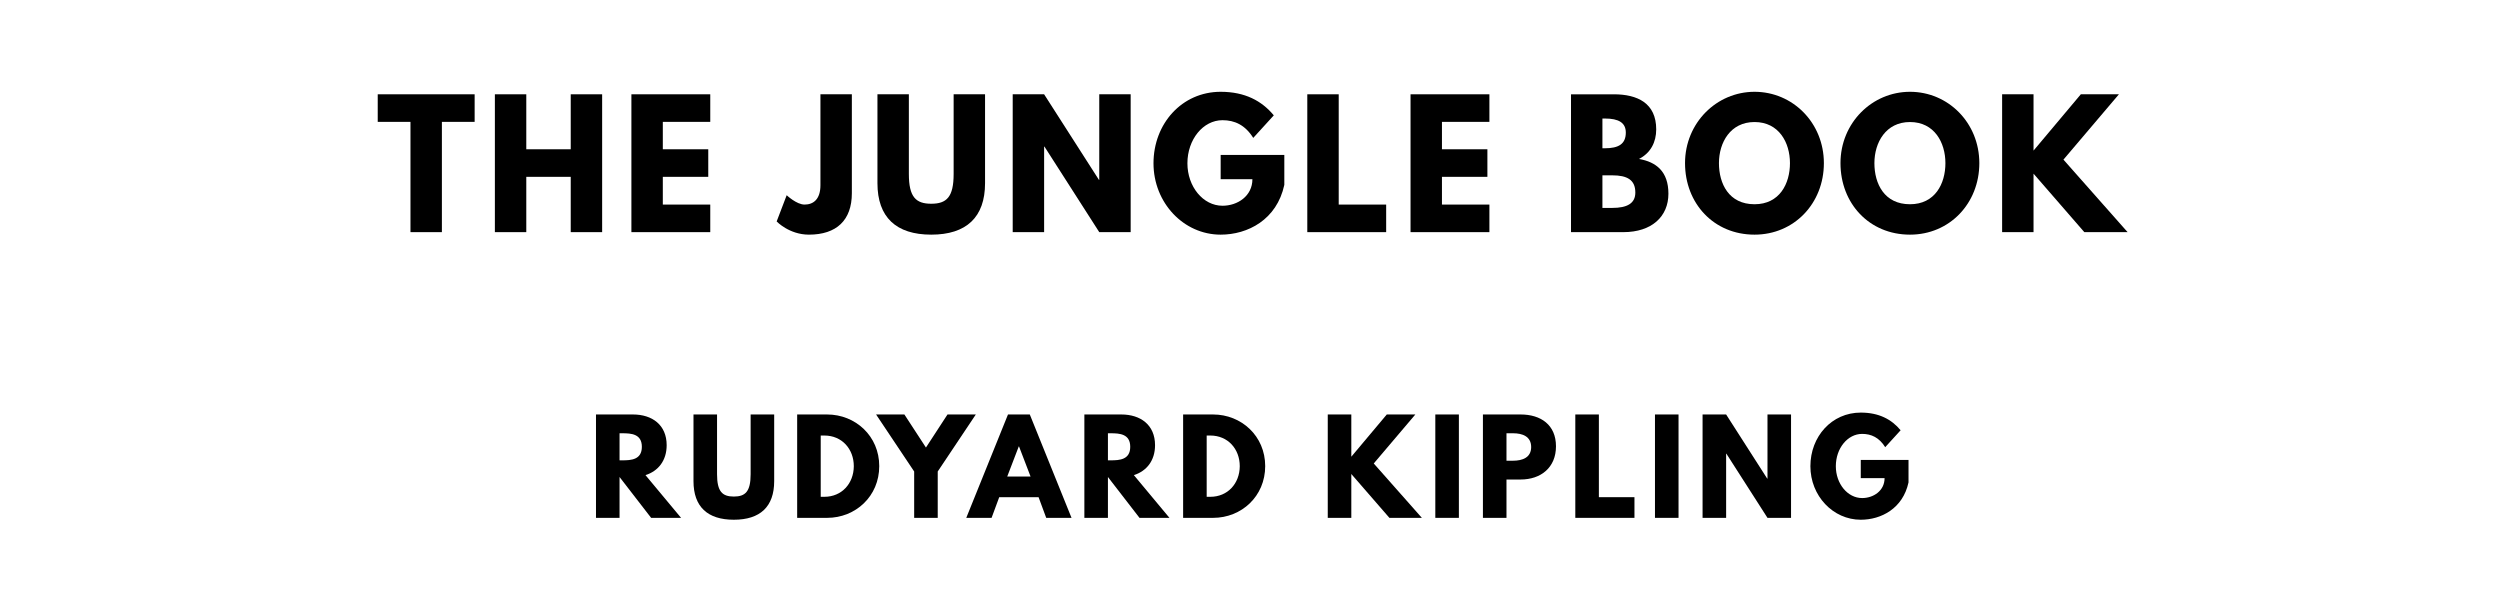
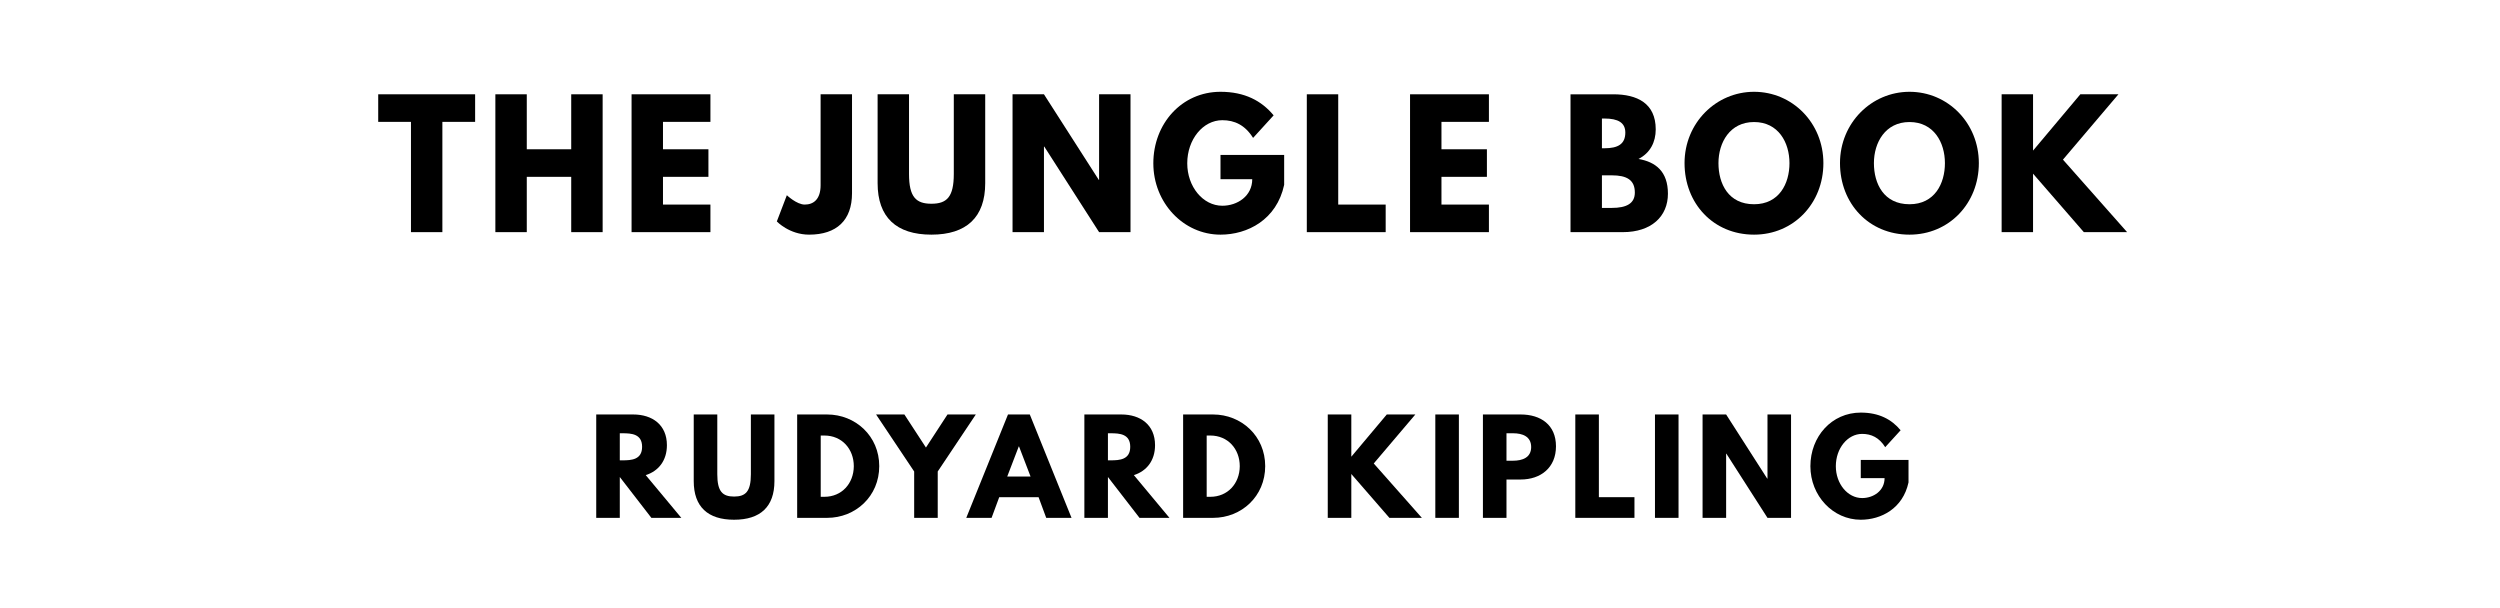
<svg xmlns="http://www.w3.org/2000/svg" version="1.1" viewBox="0 0 1400 340">
  <g>
-     <path d="m 211.527,68.246 18.339,0 0,61.754 17.591,0 0,-61.754 18.339,0 0,-15.439 -54.269,0 0,15.439 z" />
-     <path d="m 294.721,99.029 24.889,0 0,30.971 17.591,0 0,-77.193 -17.591,0 0,30.784 -24.889,0 0,-30.784 -17.591,0 0,77.193 17.591,0 0,-30.971 z" />
-     <path d="m 397.749,52.807 -44.164,0 0,77.193 44.164,0 0,-15.439 -26.573,0 0,-15.532 25.45,0 0,-15.439 -25.45,0 0,-15.345 26.573,0 0,-15.439 z" />
-     <path d="m 477.037,52.807 -17.591,0 0,50.901 c 0,7.766 -3.836,10.854 -8.889,10.854 -4.491,0 -10.012,-5.24 -10.012,-5.24 l -5.614,14.69 c 0,0 7.018,7.392 18.058,7.392 15.439,0 24.047,-8.047 24.047,-23.205 l 0,-55.392 z" />
-     <path d="m 551.628,52.807 -17.591,0 0,44.632 c 0,12.912 -3.93,16.655 -12.538,16.655 -8.608,0 -12.538,-3.743 -12.538,-16.655 l 0,-44.632 -17.591,0 0,49.778 c 0,19.088 10.48,28.819 30.129,28.819 19.649,0 30.129,-9.731 30.129,-28.819 l 0,-49.778 z" />
-     <path d="m 584.707,82.094 0.187,0 L 615.584,130 l 17.591,0 0,-77.193 -17.591,0 0,47.906 -0.187,0 -30.69,-47.906 -17.591,0 0,77.193 17.591,0 0,-47.906 z" />
-     <path d="m 719.22,86.772 -35.649,0 0,13.567 17.778,0 c 0,9.45 -8.327,14.877 -16.749,14.877 -10.854,0 -19.649,-10.667 -19.649,-23.766 0,-13.38 8.795,-24.14 19.649,-24.14 6.83,0 12.725,2.713 17.216,9.918 L 713.325,64.596 c -6.737,-8.14 -16.187,-13.193 -29.754,-13.193 -21.708,0 -37.614,17.871 -37.614,40.047 0,22.082 16.842,39.953 37.614,39.953 15.158,0 31.439,-8.327 35.649,-27.883 l 0,-16.749 z" />
-     <path d="m 749.678,52.807 -17.591,0 0,77.193 44.164,0 0,-15.439 -26.573,0 0,-61.754 z" />
-     <path d="m 834.065,52.807 -44.164,0 0,77.193 44.164,0 0,-15.439 -26.573,0 0,-15.532 25.45,0 0,-15.439 -25.45,0 0,-15.345 26.573,0 0,-15.439 z" />
-     <path d="m 879.762,52.807 0,77.193 29.287,0 c 16,0 25.263,-8.795 25.263,-21.52 0,-12.444 -6.83,-17.778 -16.468,-19.462 6.55,-3.368 9.637,-9.45 9.637,-16.561 0,-14.69 -10.48,-19.649 -23.766,-19.649 l -23.953,0 z m 17.591,30.222 0,-16.655 1.404,0 c 7.673,0 11.696,2.339 11.696,7.86 0,6.456 -4.117,8.795 -11.696,8.795 l -1.404,0 z m 0,33.404 0,-18.246 5.52,0 c 8.327,0 12.912,2.526 12.912,9.637 0,6.082 -4.585,8.608 -12.912,8.608 l -5.52,0 z" />
-     <path d="m 943.618,91.357 c 0,22.55 16.094,40.047 38.924,40.047 22.175,0 38.83,-17.497 38.83,-40.047 0,-22.55 -17.404,-39.953 -38.83,-39.953 -21.24,0 -38.924,17.404 -38.924,39.953 z m 18.994,0 c 0,-11.509 6.363,-23.018 19.93,-23.018 13.661,0 19.836,11.509 19.836,23.018 0,11.509 -5.801,23.018 -19.836,23.018 -14.409,0 -19.93,-11.509 -19.93,-23.018 z" />
-     <path d="m 1030.672,91.357 c 0,22.55 16.093,40.047 38.924,40.047 22.175,0 38.83,-17.497 38.83,-40.047 0,-22.55 -17.404,-39.953 -38.83,-39.953 -21.24,0 -38.924,17.404 -38.924,39.953 z m 18.994,0 c 0,-11.509 6.363,-23.018 19.93,-23.018 13.661,0 19.836,11.509 19.836,23.018 0,11.509 -5.801,23.018 -19.836,23.018 -14.409,0 -19.93,-11.509 -19.93,-23.018 z" />
-     <path d="m 1191.457,130 -35.93,-40.608 31.064,-36.585 -21.333,0 -26.48,31.532 0,-31.532 -17.591,0 0,77.193 17.591,0 0,-32.749 L 1167.223,130 l 24.234,0 z" />
+     <path d="m 211.801,68.246 18.339,0 0,61.754 17.591,0 0,-61.754 18.339,0 0,-15.439 -54.269,0 0,15.439 z" />
+     <path d="m 294.996,99.029 24.889,0 0,30.971 17.591,0 0,-77.193 -17.591,0 0,30.784 -24.889,0 0,-30.784 -17.591,0 0,77.193 17.591,0 0,-30.971 z" />
+     <path d="m 397.841,52.807 -44.164,0 0,77.193 44.164,0 0,-15.439 -26.573,0 0,-15.532 25.45,0 0,-15.439 -25.45,0 0,-15.345 26.573,0 0,-15.439 z" />
+     <path d="m 477.129,52.807 -17.591,0 0,50.901 c 0,7.766 -3.836,10.854 -8.889,10.854 -4.491,0 -10.012,-5.24 -10.012,-5.24 l -5.614,14.69 c 0,0 7.018,7.392 18.058,7.392 15.439,0 24.047,-8.047 24.047,-23.205 l 0,-55.392 z" />
+     <path d="m 551.719,52.807 -17.591,0 0,44.632 c 0,12.912 -3.93,16.655 -12.538,16.655 -8.608,0 -12.538,-3.743 -12.538,-16.655 l 0,-44.632 -17.591,0 0,49.778 c 0,19.088 10.48,28.819 30.129,28.819 19.649,0 30.129,-9.731 30.129,-28.819 l 0,-49.778 z" />
+     <path d="m 584.615,82.094 0.187,0 L 615.493,130 l 17.591,0 0,-77.193 -17.591,0 0,47.906 -0.187,0 -30.69,-47.906 -17.591,0 0,77.193 17.591,0 0,-47.906 z" />
+     <path d="m 719.129,86.772 -35.649,0 0,13.567 17.778,0 c 0,9.45 -8.327,14.877 -16.749,14.877 -10.854,0 -19.649,-10.667 -19.649,-23.766 0,-13.38 8.795,-24.14 19.649,-24.14 6.83,0 12.725,2.713 17.216,9.918 L 713.234,64.596 c -6.737,-8.14 -16.187,-13.193 -29.754,-13.193 -21.708,0 -37.614,17.871 -37.614,40.047 0,22.082 16.842,39.953 37.614,39.953 15.158,0 31.439,-8.327 35.649,-27.883 l 0,-16.749 z" />
+     <path d="m 749.404,52.807 -17.591,0 0,77.193 44.164,0 0,-15.439 -26.573,0 0,-61.754 z" />
+     <path d="m 833.791,52.807 -44.164,0 0,77.193 44.164,0 0,-15.439 -26.573,0 0,-15.532 25.45,0 0,-15.439 -25.45,0 0,-15.345 26.573,0 0,-15.439 z" />
+     <path d="m 879.488,52.807 0,77.193 29.287,0 c 16,0 25.263,-8.795 25.263,-21.52 0,-12.444 -6.83,-17.778 -16.468,-19.462 6.55,-3.368 9.637,-9.45 9.637,-16.561 0,-14.69 -10.48,-19.649 -23.766,-19.649 l -23.953,0 z m 17.591,30.222 0,-16.655 1.404,0 c 7.673,0 11.696,2.339 11.696,7.86 0,6.456 -4.117,8.795 -11.696,8.795 l -1.404,0 z m 0,33.404 0,-18.246 5.52,0 c 8.327,0 12.912,2.526 12.912,9.637 0,6.082 -4.585,8.608 -12.912,8.608 l -5.52,0 z" />
+     <path d="m 943.344,91.357 c 0,22.55 16.094,40.047 38.924,40.047 22.175,0 38.83,-17.497 38.83,-40.047 0,-22.55 -17.404,-39.953 -38.83,-39.953 -21.24,0 -38.924,17.404 -38.924,39.953 z m 18.994,0 c 0,-11.509 6.363,-23.018 19.93,-23.018 13.661,0 19.836,11.509 19.836,23.018 0,11.509 -5.801,23.018 -19.836,23.018 -14.409,0 -19.93,-11.509 -19.93,-23.018 z" />
+     <path d="m 1030.398,91.357 c 0,22.55 16.093,40.047 38.924,40.047 22.175,0 38.831,-17.497 38.831,-40.047 0,-22.55 -17.404,-39.953 -38.831,-39.953 -21.24,0 -38.924,17.404 -38.924,39.953 z m 18.994,0 c 0,-11.509 6.363,-23.018 19.93,-23.018 13.661,0 19.836,11.509 19.836,23.018 0,11.509 -5.801,23.018 -19.836,23.018 -14.409,0 -19.93,-11.509 -19.93,-23.018 z" />
+     <path d="m 1191.183,130 -35.93,-40.608 31.064,-36.585 -21.333,0 -26.48,31.532 0,-31.532 -17.591,0 0,77.193 17.591,0 0,-32.749 28.444,32.749 24.234,0 z" />
  </g>
  <g>
-     <path d="m 333.753,232.105 0,57.895 13.193,0 0,-22.877 17.684,22.877 16.772,0 -19.93,-23.93 c 7.088,-2.246 11.86,-8.07 11.86,-16.772 0,-11.368 -8.14,-17.193 -18.877,-17.193 l -20.702,0 z m 13.193,25.684 0,-15.158 1.544,0 c 4.982,0 10.947,0.351 10.947,7.579 0,7.228 -5.965,7.579 -10.947,7.579 l -1.544,0 z" />
-     <path d="m 433.546,232.105 -13.193,0 0,33.474 c 0,9.684 -2.947,12.491 -9.404,12.491 -6.456,0 -9.403,-2.807 -9.403,-12.491 l 0,-33.474 -13.193,0 0,37.333 c 0,14.316 7.86,21.614 22.596,21.614 14.737,0 22.596,-7.298 22.596,-21.614 l 0,-37.333 z" />
+     <path d="m 333.89,232.105 0,57.895 13.193,0 0,-22.877 L 364.767,290 l 16.772,0 -19.93,-23.93 c 7.088,-2.246 11.86,-8.07 11.86,-16.772 0,-11.368 -8.14,-17.193 -18.877,-17.193 l -20.702,0 z m 13.193,25.684 0,-15.158 1.544,0 c 4.982,0 10.947,0.351 10.947,7.579 0,7.228 -5.965,7.579 -10.947,7.579 l -1.544,0 z" />
+     <path d="m 433.683,232.105 -13.193,0 0,33.474 c 0,9.684 -2.947,12.491 -9.403,12.491 -6.456,0 -9.404,-2.807 -9.404,-12.491 l 0,-33.474 -13.193,0 0,37.333 c 0,14.316 7.86,21.614 22.596,21.614 14.737,0 22.596,-7.298 22.596,-21.614 l 0,-37.333 z" />
    <path d="m 446.412,232.105 0,57.895 16.772,0 c 15.93,0 29.193,-12.07 29.193,-28.982 0,-16.842 -13.333,-28.912 -29.193,-28.912 l -16.772,0 z m 13.193,46.105 0,-34.316 2.035,0 c 9.825,0 16.491,7.509 16.491,17.193 -0.07,9.684 -6.737,17.123 -16.491,17.123 l -2.035,0 z" />
    <path d="m 490.6,232.105 21.333,31.93 0,25.965 13.193,0 0,-25.965 21.333,-31.93 -15.86,0 -12.07,18.526 -12.07,-18.526 -15.86,0 z" />
    <path d="m 576.687,232.105 -12.211,0 L 541.108,290 l 14.175,0 4.281,-11.579 22.035,0 4.281,11.579 14.175,0 -23.368,-57.895 z m 0.421,34.737 -13.053,0 6.456,-16.842 0.14,0 6.456,16.842 z" />
-     <path d="m 607.245,232.105 0,57.895 13.193,0 0,-22.877 17.684,22.877 16.772,0 -19.93,-23.93 C 642.052,263.825 646.824,258 646.824,249.298 c 0,-11.368 -8.14,-17.193 -18.877,-17.193 l -20.702,0 z m 13.193,25.684 0,-15.158 1.544,0 c 4.982,0 10.947,0.351 10.947,7.579 0,7.228 -5.965,7.579 -10.947,7.579 l -1.544,0 z" />
+     <path d="m 607.245,232.105 0,57.895 13.193,0 0,-22.877 17.684,22.877 16.772,0 -19.93,-23.93 c 7.088,-2.246 11.86,-8.07 11.86,-16.772 0,-11.368 -8.14,-17.193 -18.877,-17.193 l -20.702,0 z m 13.193,25.684 0,-15.158 1.544,0 c 4.982,0 10.947,0.351 10.947,7.579 0,7.228 -5.965,7.579 -10.947,7.579 l -1.544,0 z" />
    <path d="m 662.547,232.105 0,57.895 16.772,0 c 15.93,0 29.193,-12.07 29.193,-28.982 0,-16.842 -13.333,-28.912 -29.193,-28.912 l -16.772,0 z m 13.193,46.105 0,-34.316 2.035,0 c 9.825,0 16.491,7.509 16.491,17.193 -0.07,9.684 -6.737,17.123 -16.491,17.123 l -2.035,0 z" />
    <path d="m 796.246,290 -26.947,-30.456 23.298,-27.439 -16,0 -19.86,23.649 0,-23.649 -13.193,0 0,57.895 13.193,0 0,-24.561 21.333,24.561 18.175,0 z" />
    <path d="m 816.973,232.105 -13.193,0 0,57.895 13.193,0 0,-57.895 z" />
    <path d="m 830.436,232.105 0,57.895 13.193,0 0,-21.474 7.93,0 c 11.298,0 19.789,-6.667 19.789,-18.596 0,-12 -8.491,-17.825 -19.789,-17.825 l -21.123,0 z M 843.629,258 l 0,-15.368 3.719,0 c 5.193,0 10.105,1.754 10.105,7.719 0,5.895 -4.912,7.649 -10.105,7.649 l -3.719,0 z" />
    <path d="m 895.367,232.105 -13.193,0 0,57.895 33.123,0 0,-11.579 -19.93,0 0,-46.316 z" />
-     <path d="m 939.978,232.105 -13.193,0 0,57.895 13.193,0 0,-57.895 z" />
-     <path d="m 966.633,254.07 0.14,0 23.018,35.93 13.193,0 0,-57.895 -13.193,0 0,35.93 -0.14,0 -23.018,-35.93 -13.193,0 0,57.895 13.193,0 0,-35.93 z" />
-     <path d="m 1068.768,257.579 -26.737,0 0,10.175 13.333,0 c 0,7.088 -6.246,11.158 -12.561,11.158 -8.14,0 -14.737,-8 -14.737,-17.825 0,-10.035 6.596,-18.105 14.737,-18.105 5.123,0 9.544,2.035 12.912,7.439 l 8.632,-9.474 c -5.053,-6.105 -12.14,-9.895 -22.316,-9.895 -16.281,0 -28.211,13.404 -28.211,30.035 0,16.561 12.632,29.965 28.211,29.965 11.368,0 23.579,-6.246 26.737,-20.912 l 0,-12.561 z" />
+     <path d="m 939.977,232.105 -13.193,0 0,57.895 13.193,0 0,-57.895 z" />
+     <path d="m 966.633,254.07 0.14,0 L 989.791,290 l 13.193,0 0,-57.895 -13.193,0 0,35.93 -0.14,0 -23.018,-35.93 -13.193,0 0,57.895 13.193,0 0,-35.93 z" />
+     <path d="m 1068.768,257.579 -26.737,0 0,10.175 13.333,0 c 0,7.088 -6.246,11.158 -12.561,11.158 -8.14,0 -14.737,-8 -14.737,-17.825 0,-10.035 6.596,-18.105 14.737,-18.105 5.123,0 9.544,2.035 12.912,7.439 l 8.632,-9.474 c -5.053,-6.105 -12.14,-9.895 -22.316,-9.895 -16.281,0 -28.21,13.404 -28.21,30.035 0,16.561 12.632,29.965 28.21,29.965 11.368,0 23.579,-6.246 26.737,-20.912 l 0,-12.561 z" />
  </g>
</svg>
